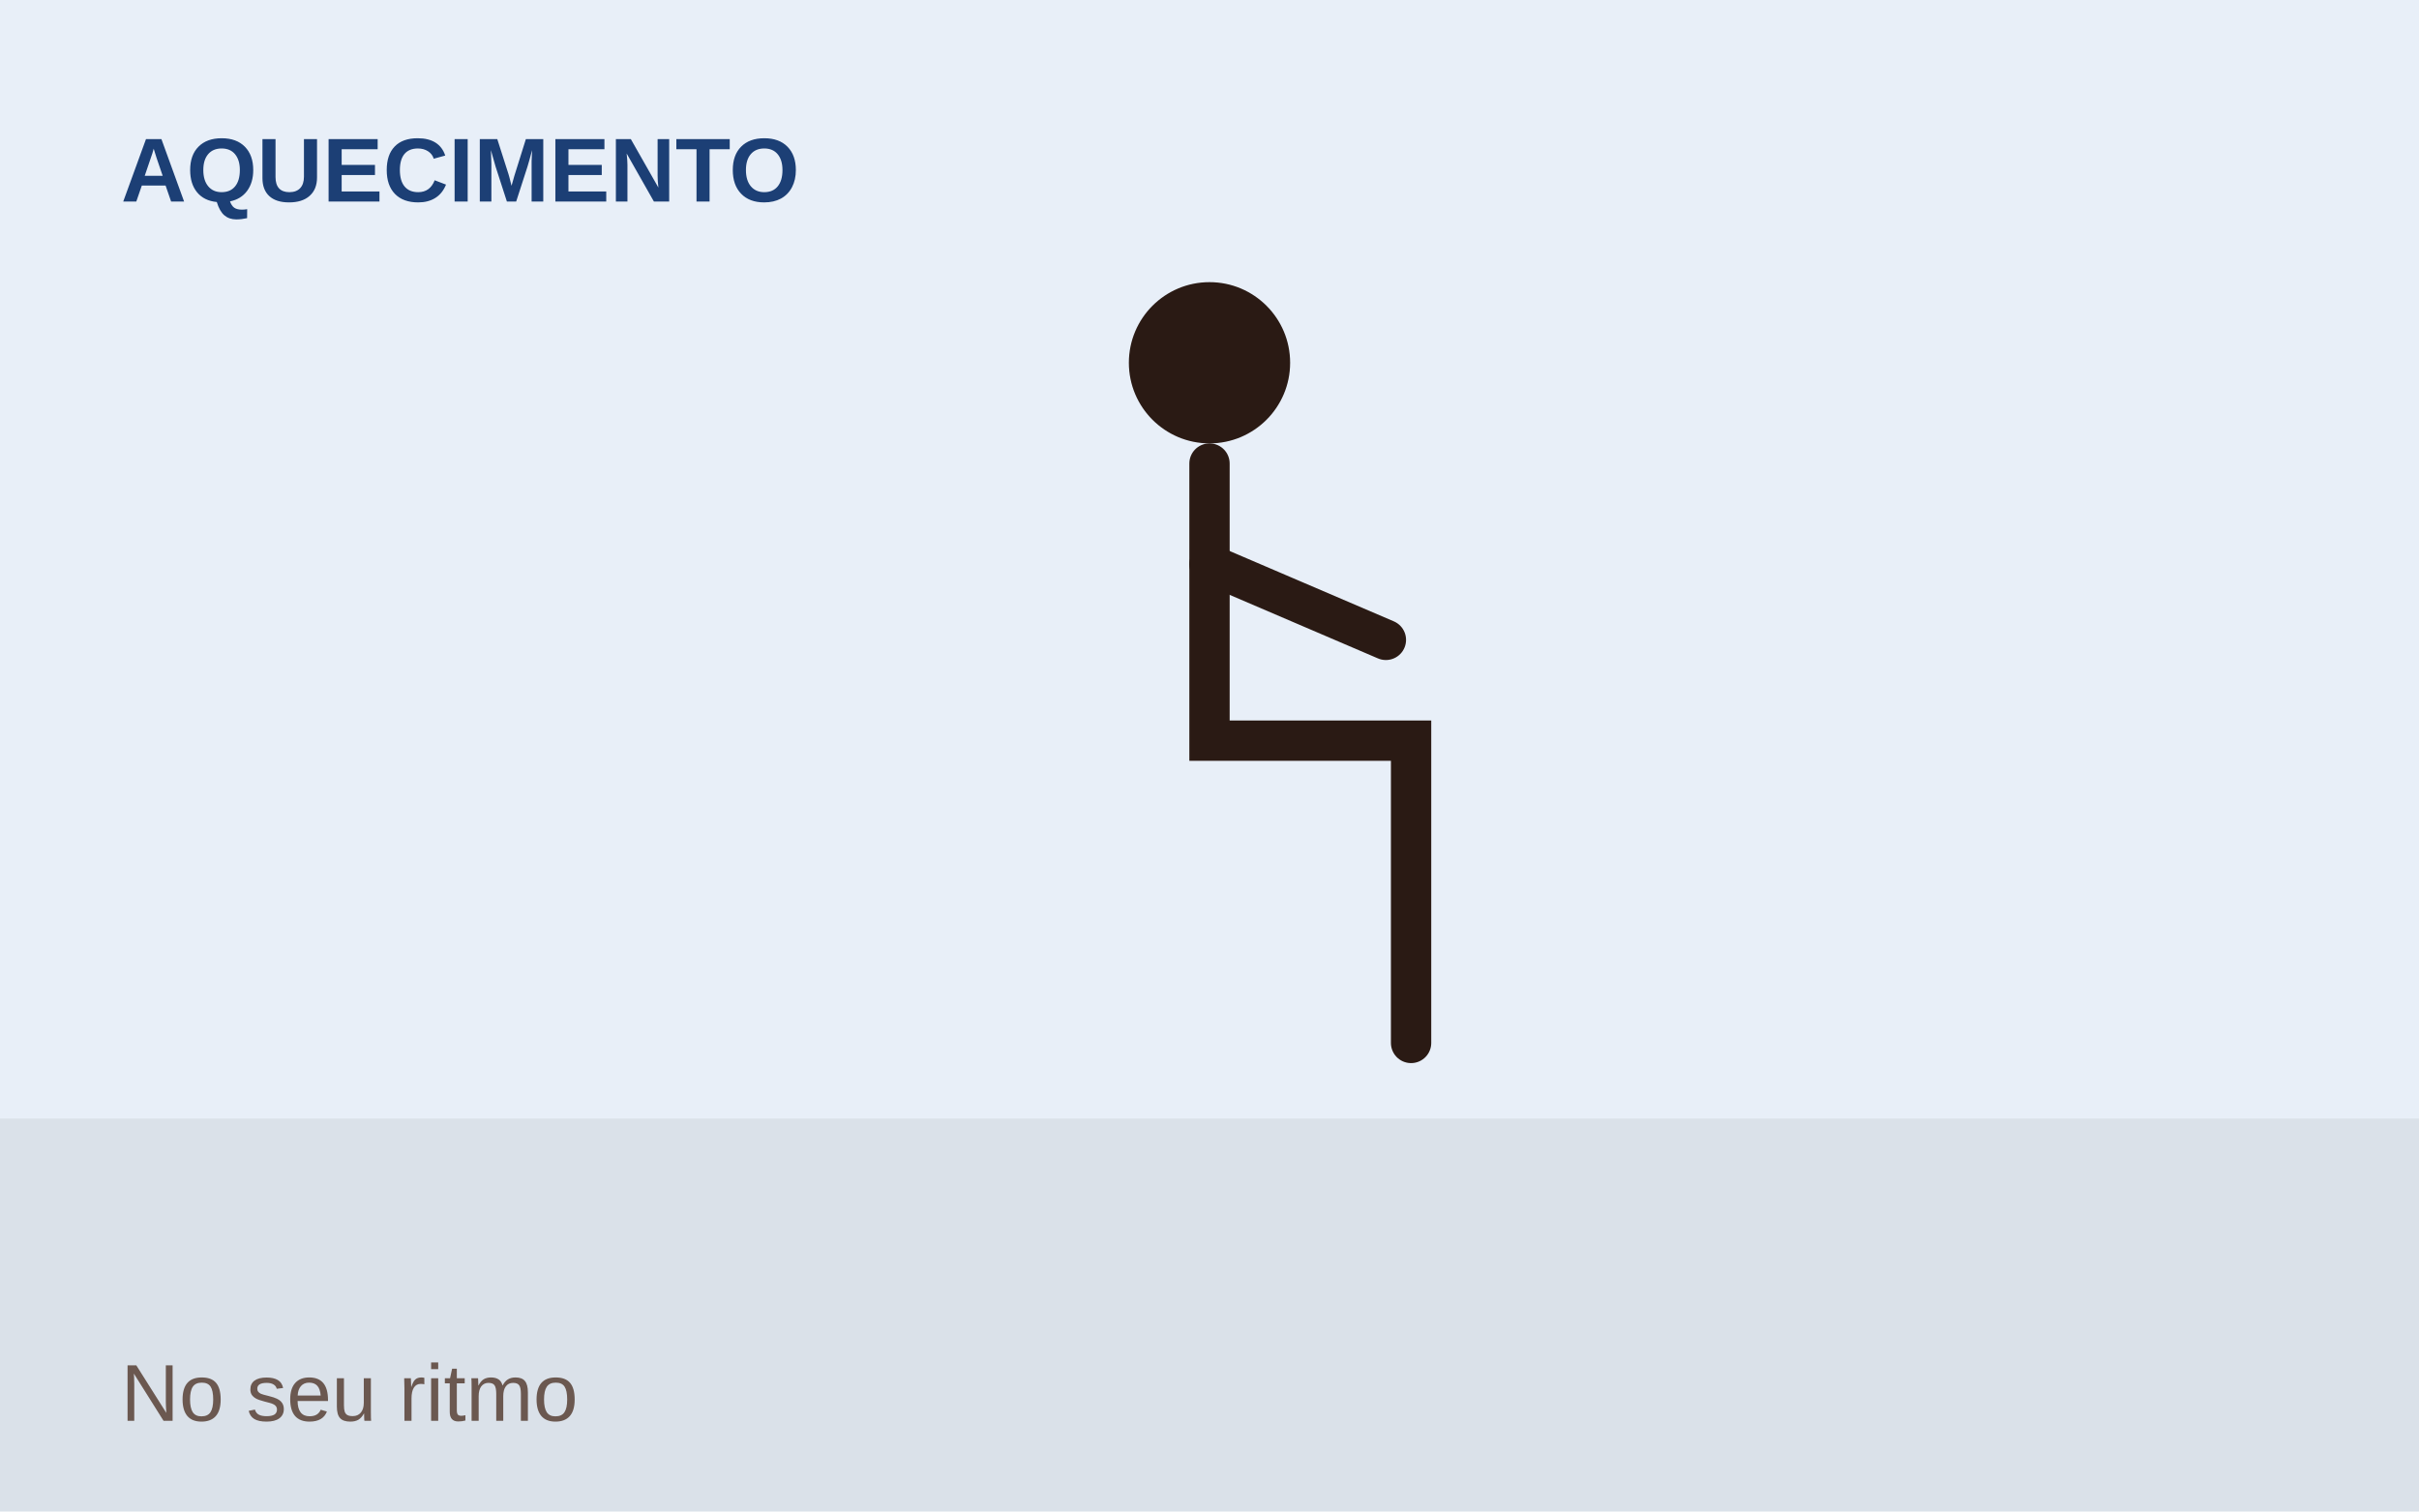
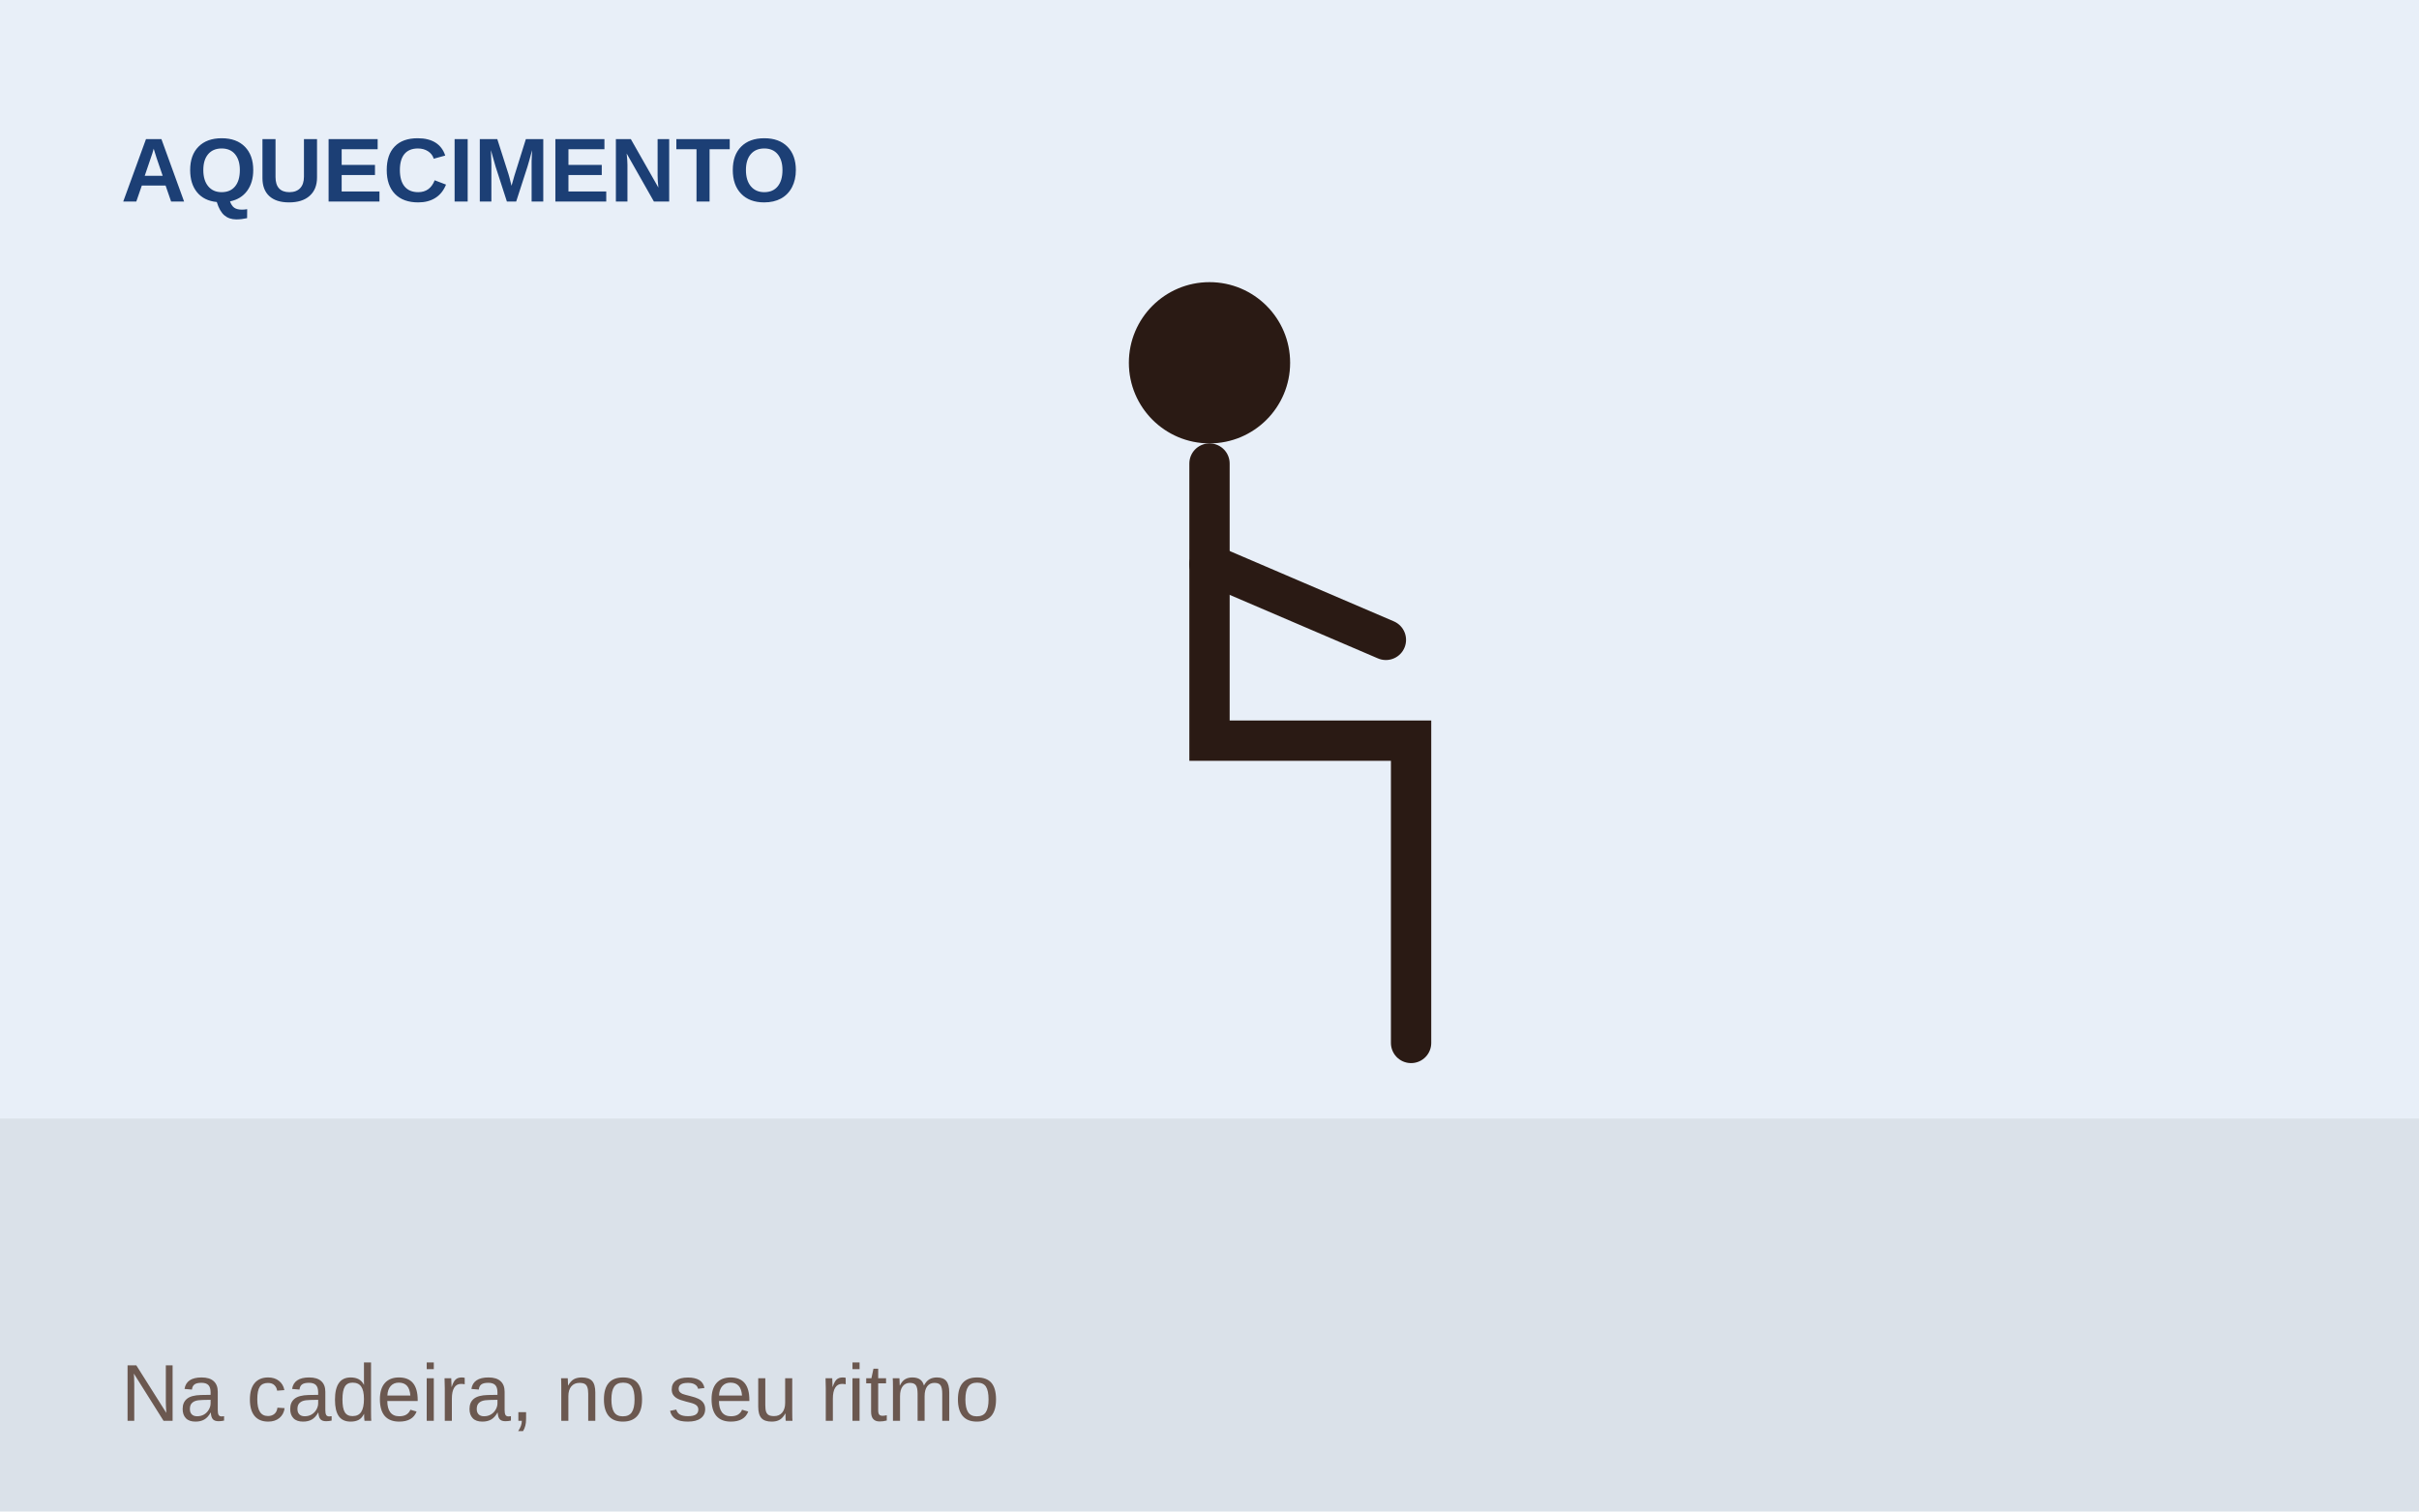
<svg xmlns="http://www.w3.org/2000/svg" viewBox="0 0 480 300" font-family="Nunito, Arial, sans-serif" fill="#2A1A14">
  <rect width="480" height="300" fill="#E8EFF8" />
  <g transform="translate(0 -48)">
    <g stroke="#2A1A14" stroke-width="8" stroke-linecap="round" fill="none">
      <path d="M240 140 v55 h40 v60" />
      <path d="M240 160 l35 15" />
    </g>
    <circle cx="240" cy="120" r="16" fill="#2A1A14" />
  </g>
  <rect x="0" y="222" width="480" height="78" fill="#000" opacity=".06" />
  <text x="24" y="40" font-size="18" font-weight="800" fill="#1C3F75">AQUECIMENTO</text>
-   <text x="24" y="282" font-size="16" fill="#6B5850">No seu ritmo</text>
+   <text x="24" y="282" font-size="16" fill="#6B5850">Na cadeira, no seu ritmo</text>
</svg>
